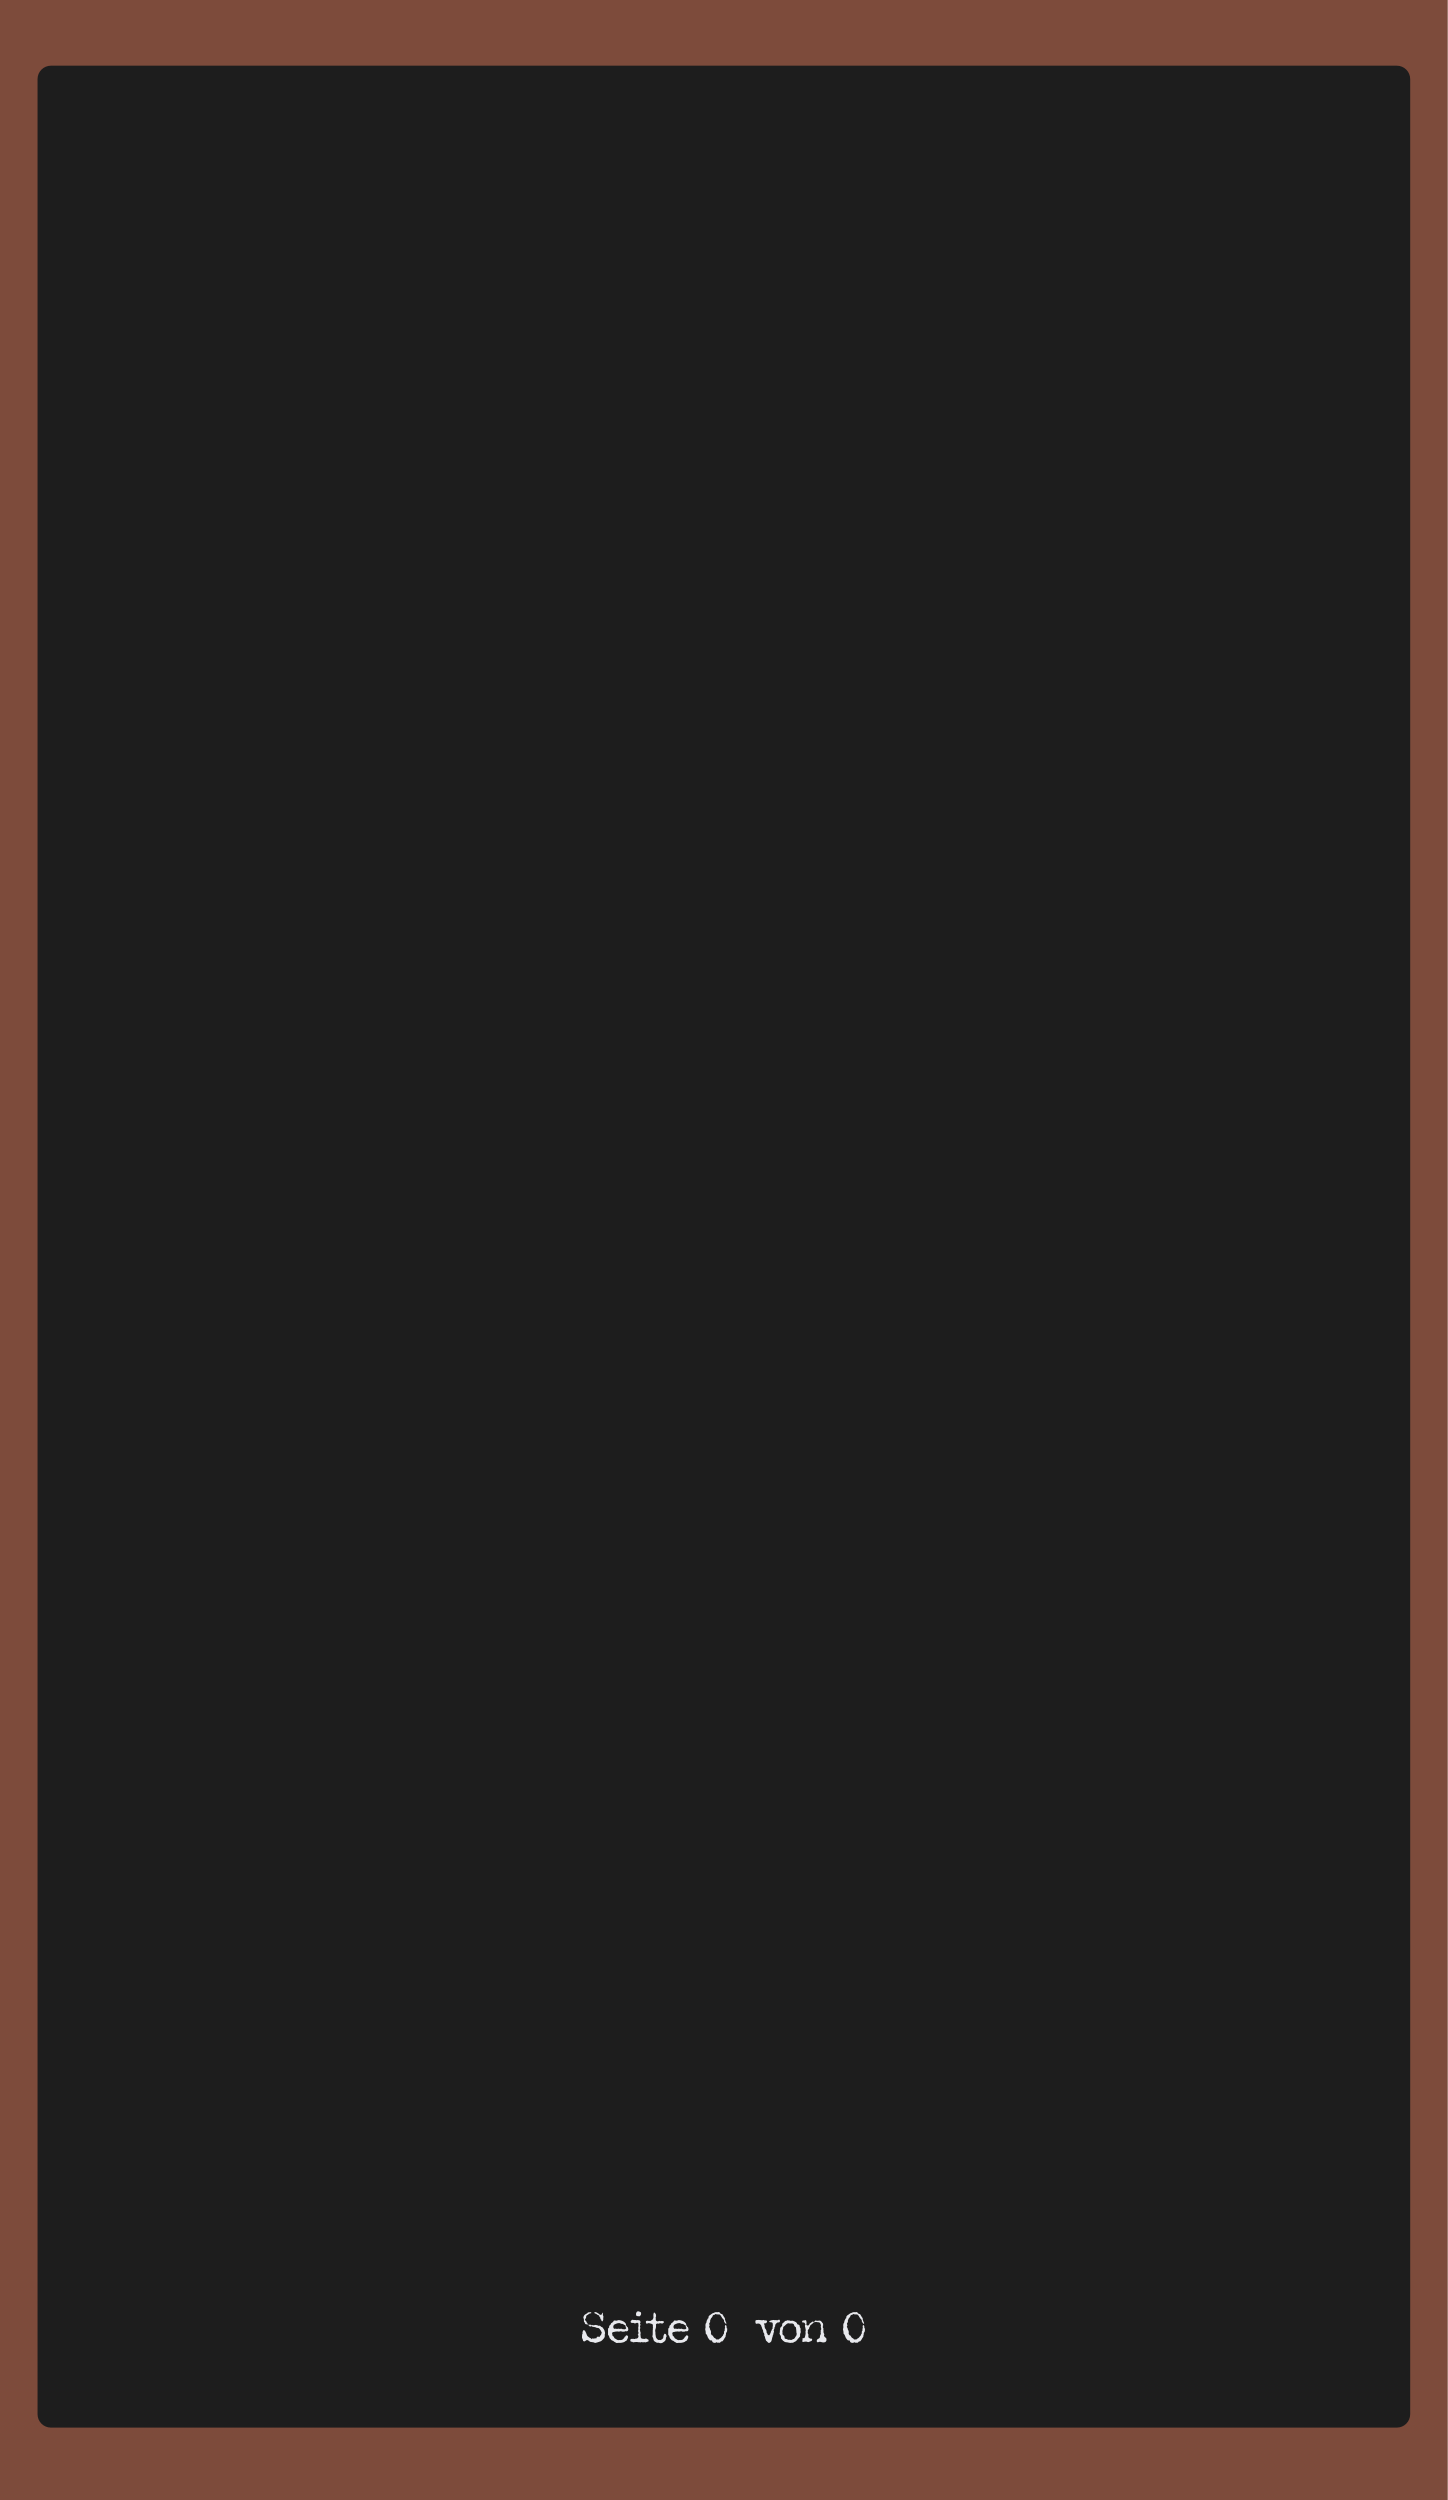
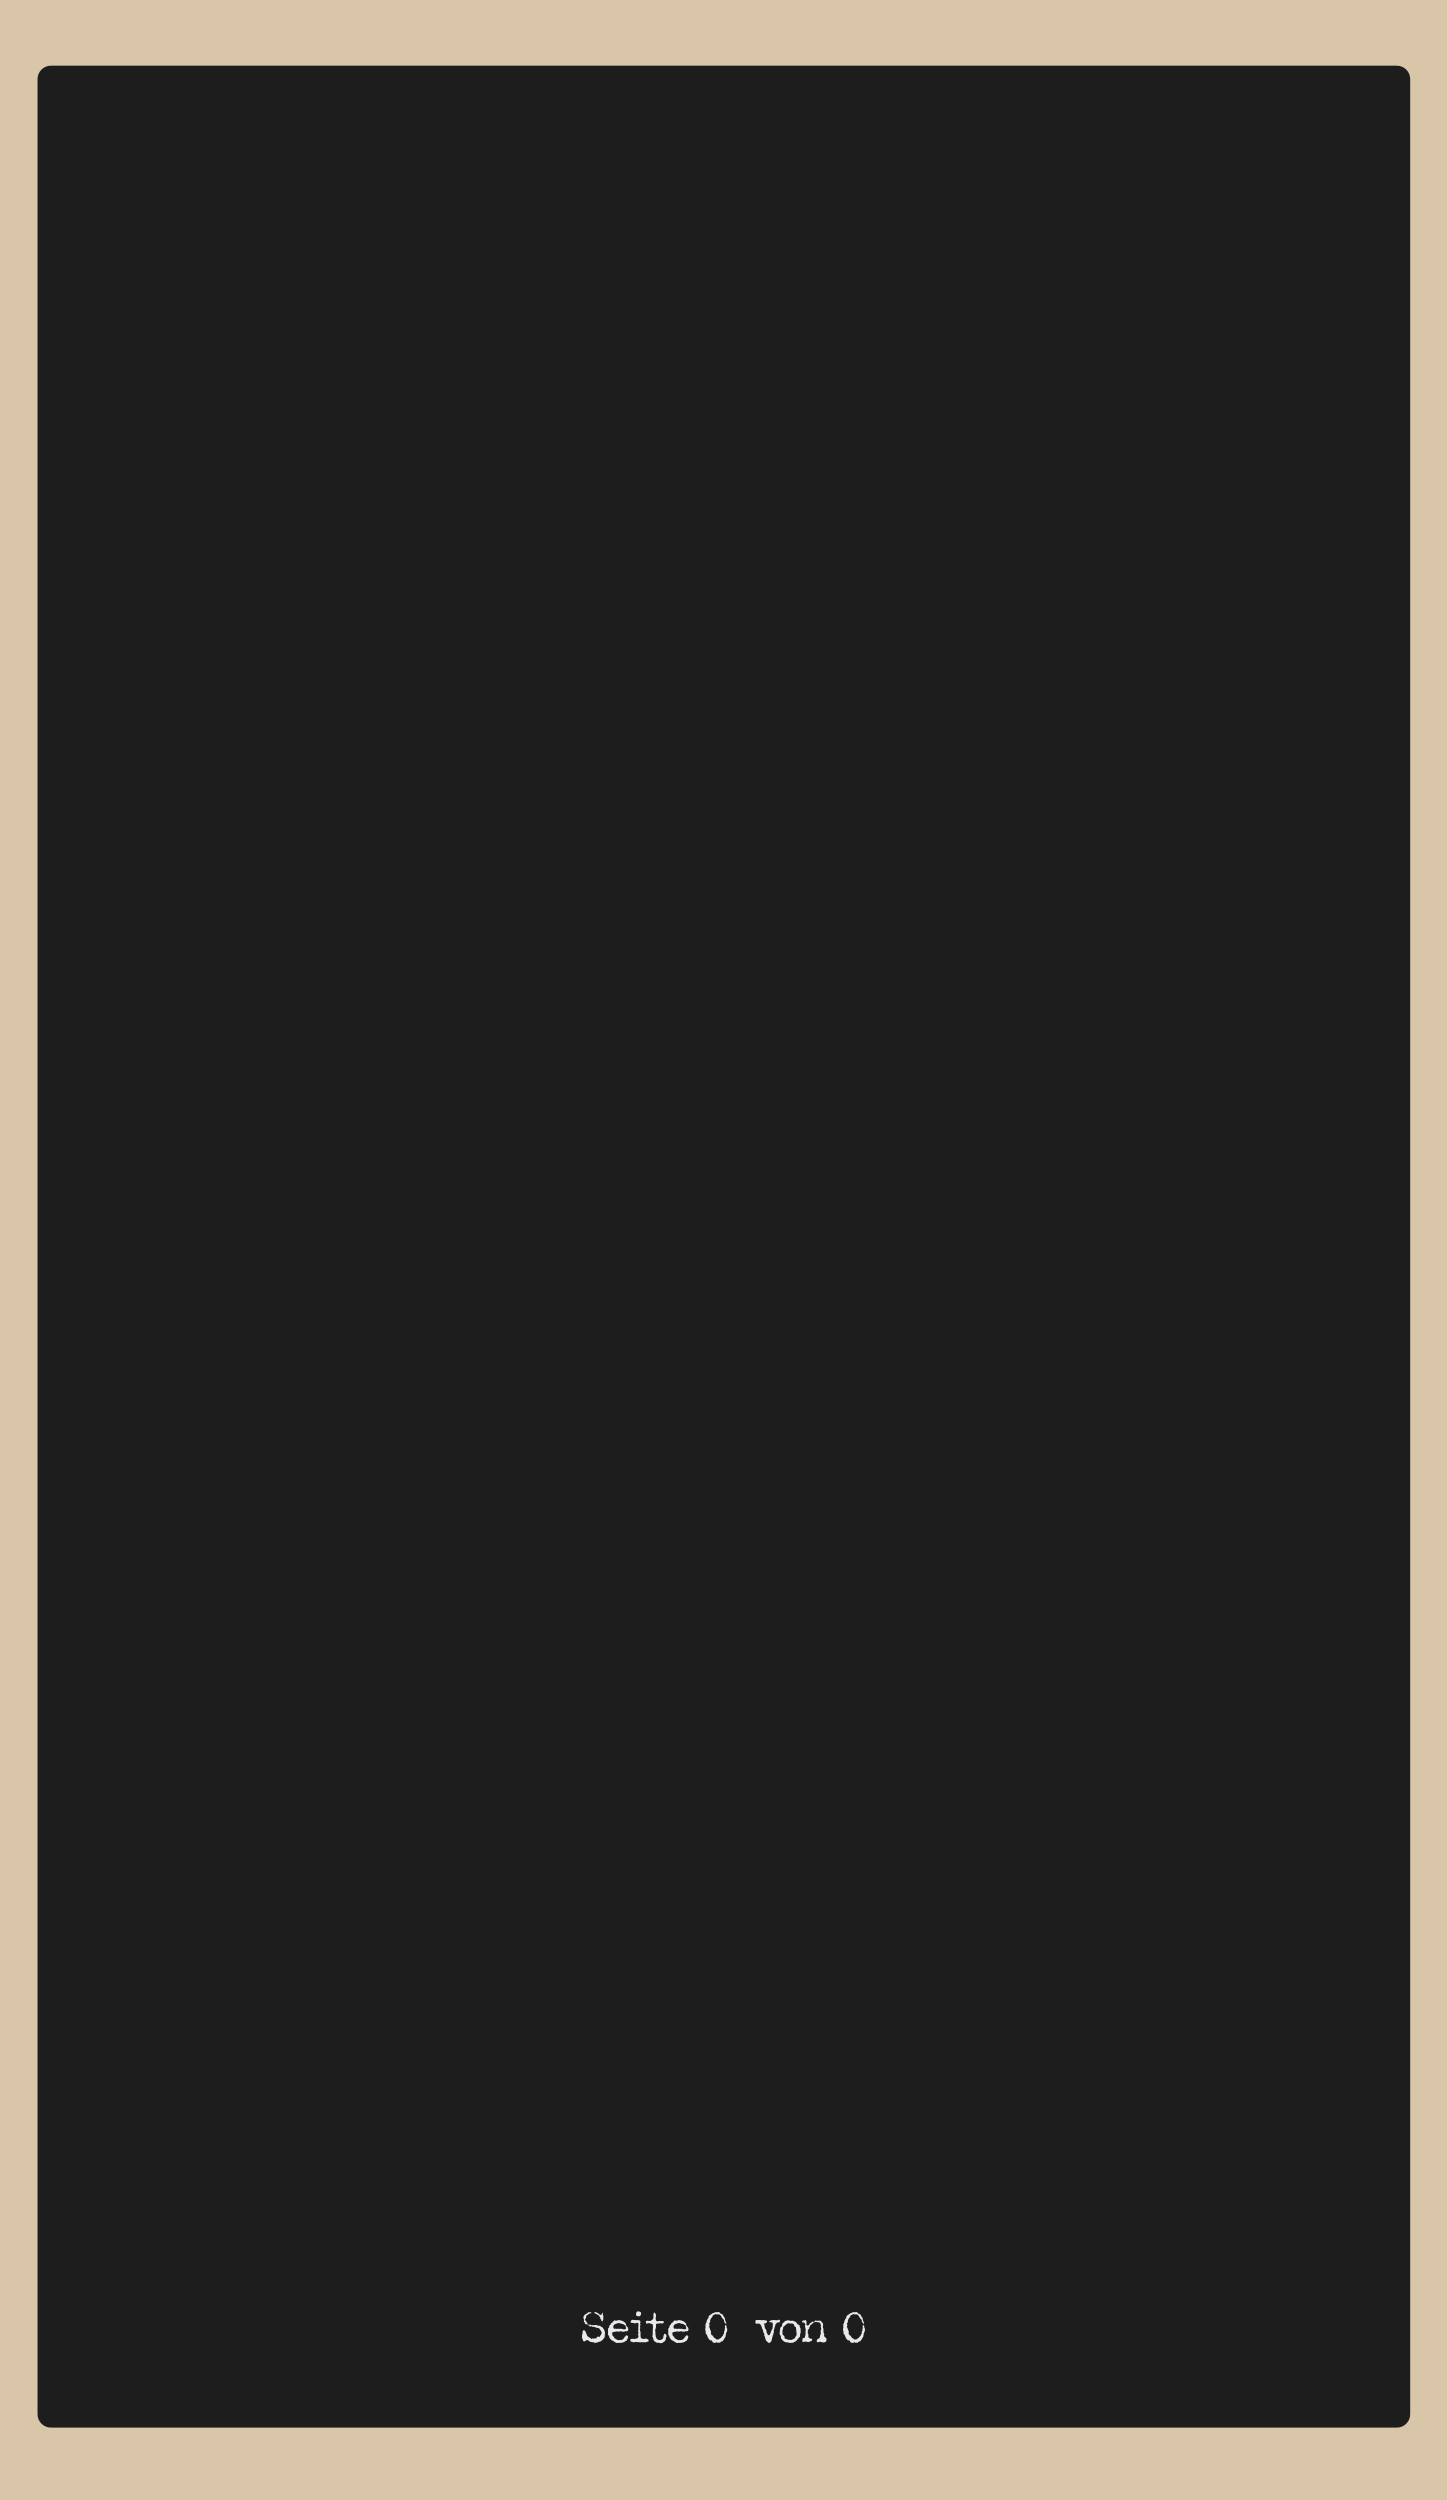
<svg xmlns="http://www.w3.org/2000/svg" id="Ebene_2" data-name="Ebene 2" viewBox="0 0 1080 1865">
  <g id="Export">
    <g id="Seite_000">
      <g id="Braun">
-         <rect width="1080" height="1865" fill="#7d4b3b" />
+         <rect width="1080" height="1865" fill="#d9c6a8" />
      </g>
      <g id="Schwarz">
        <rect x="28" y="49" width="1024" height="1762" rx="10" ry="10" fill="#1d1d1d" />
      </g>
      <g>
        <rect x="28" y="1697.74" width="1024" height="49.26" fill="none" />
        <path d="M439.05,1734.23c.03.07.1.07.14.03.17,0,.34-.03.54-.03.14,0,.24-.03.37-.03.71,0,1.05.1,1.39.64.24-.14.47-.27.71-.51.07.2.51.37.68.37.03,0,1.02-.31,1.46-.31.1,0,.81.17,1.29.27.2.07.81.41.95.41.1,0,.51-.14.64-.14.07,0,.47.14.68.27s.27.44.51.58c.27.14.68.17.95.34.14.1.37.47.54.75.31.44.71.88.98,1.56.31.71.51,2.07.51,2.17s-.2.64-.24.85c-.03.37.07,1.02.03,1.49,0,.14-.24.68-.37,1.05-.03.14-.24.34-.37.47-.17.24-.41.48-.64.75-.88.95-1.22,1.22-1.83,1.46-1.22.47-3.66,1.15-3.77,1.15-.78,0-.88-.34-1.39-.44-.88-.2-1.83-.24-2.78-.41-.14-.48-1.63-1.32-2.14-1.32-.37,0-.95.47-1.42.85-.2.14-.51.1-.75.24-.17-.17-.51-.27-.71-.44-.17-.51-.34-1.59-.71-1.93-.1-.1-.14-.51-.14-.61s.03-1.63.1-2.21c.03-.14.27-.34.31-.51.14-.68-.34-1.42.37-2.07.1-.1.1-.41.2-.58.03,0,.07-.07.1-.1.1.03.34,0,.44,0s.64.34.81.54c.14.2.24.61.37.92.07.1.24.31.31.44.27.71.51,1.53.88,2.24.1.27.54.58.81.78.37.27.75.64,1.19.88.17.07.47.1.75.27.24.17.48.44.68.71.27-.24.51-.54.71-.81.17.14.61.44.71.44.07,0,.31-.17.44-.2.51-.07,1.12-.17,1.7-.14.07-.24.03-.47.07-.75.71-.58.54-.47.95-.47.1,0,.44.03.61.07.2.03.41.2.54.2.1,0,.14-.14.14-.17.1-.24.17-.51.24-.71.37-.27.64-.37.81-.81.2-.51.54-1.59.54-1.7s-.37-.64-.61-1.02c-.07-.1-.07-.34-.17-.44-.51-.64-.88-1.46-1.66-1.83-.14-.07-.81-.03-1.46-.17-.2-.03-.48-.34-.71-.37-.85-.14-1.02-.34-1.66-.34-.1,0-.37.07-.48.07s-.44-.41-.71-.68c-.37.37-.98.27-1.46.34-.34-.34-.54-.64-.98-.88v-.47ZM438.88,1734.13s-.1.03-.1.07c-.03-.03-.03,0-.14,0s-.24-.17-.34-.2c-.48-.1-1.26.17-1.87-.51-.1-.17-.07-.64-.24-.95-.07-.1-.34-.2-.47-.34-.1-.14-.1-.44-.1-.61-.03-.44.03-.95-.03-1.39-.03-.41-.41-1.08-.41-1.22,0-.1.1-.47.14-.75.03-.37.61-1.22,1.02-1.53.61-.48,1.26-.68,1.76-1.02.17-.14.37-.41.51-.61.58-.07,1.63-.2,1.76-.2.41,0,.41-.07.81.47-.03.1-.14.27-.2.31-.34.17-.78.14-1.12.27s-.75.44-1.29.88c-.2.14-.71.3-1.05.68-.41.41-.14,1.02-.34,1.7-.07.17-.48.54-.64.85-.1.13-.1.41-.1.54,0,.31.34.71.71.92.1.07.2.2.24.31.07.17.14.51.31.78.07.07.27.17.34.3.17.51.41.95.85,1.09v.17ZM448.45,1730.4c-.07-.14-.37-.27-.54-.41,0-.27,0-.64-.03-.88-.1-.37-.61-.61-.68-.78-.17-.34-.07-.81-.47-1.05-.27-.2-.68-.24-.98-.41-.14-.07-.58-.44-.88-.64-.1-.07-1.56-.47-1.56-.85,0-.1.1-.27.17-.41.24-.07.78-.2.88-.2.14,0,.1.07.17.1.34.07.75.27,1.02.47.34.24.75.47,1.12.71.07.03.14.24.24.27.44.27.68.58,1.09.58.1,0,.54-.14.78-.24.1-.07.17-.2.24-.34.1-.27.03-.88.34-1.08.03-.03.14.03.2.14.31.58.14,1.36.2,1.8,0,0,.41.71.41,1.08,0,.1-.14.75-.17,1.05-.07.34.1.75.03,1.15-.07.44-.37.88-.61,1.32-.24-.07-.54-.2-.75-.34-.03-.41.1-.64-.2-1.05Z" fill="#e8e9ed" />
        <path d="M463.91,1739.39c-.17-.14-.58-.37-.68-.37s-.27.1-.34.14c-.37.1-1.05.24-1.19.24-.1,0-1.22-.17-1.36-.17-.1,0-.78.17-.92.17-.1,0-.31-.03-.41-.03s-.58.17-.81.24c-.37.14-1.02-.03-1.42.51-.07.14-.14.41-.14.58-.03.03-.07.07-.07.17s.17.37.24.61.07.54.1.81c.14.47.78.58,1.05,1.02.14.2.2.51.34.78.27.51.88.64,1.22.78.14.07.37.34.61.51.27.17.85.37.95.37.14,0,.95-.1,1.05-.1s.88.03.98.03c.54,0,1.22-.24,1.53-.54.27-.27.78-.71,1.02-1.05.17-.24.2-.61.37-.85.1-.1.41-.17.54-.3.07-.03.14-.17.2-.24.03,0,.07-.03.1-.1s0-.2,0-.34c.2,0,.47-.1.58-.1.64,0,1.12.58,1.12,1.22,0,.1-.24.78-.37,1.19-.03.14-.27.34-.37.61-.1.27-.14.61-.34.81-.14.14-.47.3-.71.44-.1.07-.31.1-.44.17-.1.07-.2.27-.31.34-.54.34-1.15.48-1.76.61-.34.1-.68.2-1.09.2-1.49.07-1.83.03-2.04.03-.27,0-.68.1-.81.1-.07,0-.47-.03-.75-.1-.1,0-.27-.24-.41-.34-.31-.2-.71-.34-.98-.51-.24-.14-.51-.47-.75-.64-.17-.14-.47-.17-.75-.2-.14-.34-.61-.24-.85-.58-.07-.1-.07-.34-.17-.44-.2-.27-.58-.37-.78-.68-.2-.34-.44-1.22-.61-1.76-.14-.41-.68-.64-.68-1.05v-4.17c0-.61.58-.68.85-1.19,0,0,.03,0,0-.07-.1-.14-.03-.34,0-.54.03-.14-.03-.41.07-.54.2-.27.68-.64.98-.98.2-.27.2-.75.47-1.02.17-.17.58-.27.85-.47.2-.17.51-.48.68-.71.27-.37.37-.81.71-.81.1,0,1.59.14,1.73.14.64,0,.75-.41,1.59-.41.07,0,1.15.07,1.66.24.54.17,1.46.44,2.07.85.75.47,1.15,1.02,1.49,1.39.24.27.2.81.27,1.12,0,.1-.03.3.03.41.07.17.31.24.44.31,0,.34.1.54.47.78.1.1.34.14.41.3.17.48.37,1.39.37,1.49s-.07.24-.1.3c0,.1,0,.27-.07.37-.1.2-.27.48-.44.58-.17.14-.58.24-.68.24s-.58-.17-.71-.17c-.07,0-.92.41-1.05.41h-1.83ZM466.66,1735.04c0-.07-.07-.2-.1-.24-.34-.31-.85-.41-1.19-.61-.24-.14-.51-.47-.68-.54-.34-.1-.68,0-.92-.03-.17,0-.44-.07-.58-.14-.24-.1-.48-.3-.61-.37-.27-.07-.71-.1-.81-.1s-.92.07-1.36.2c-.34.07-.68.27-.92.37-.47.2-1.29.51-1.63.95-.2.37-.41,1.32-.41,1.42s.44,1.36.75,1.36c.1,0,.68-.13.78-.13s.58.03.75.07c.17.03.51.2.58.2.1,0,.37-.17.51-.2.2-.07.61-.07.71-.07.34,0,.81.24.95.24s.64-.24.75-.24c.68,0,1.02.44,1.53.44.14,0,.51-.03.61-.03s.27,0,.37.03c.1,0,.24.1.34.1s.51-.27.71-.41c.14-.13.27-.27.31-.37.03-.07.03-.14.03-.24s0-.24-.07-.3c-.07-.1-.2-.2-.31-.27-.03-.37-.07-.71-.1-1.09Z" fill="#e8e9ed" />
        <path d="M471.44,1732.91c-.1,0-.51-.1-.71-.27-.14-.1-.31-.41-.31-.64,0-.41.88-1.36,1.02-1.39.2-.03.54-.07.64-.07s.78.24.92.24c.1,0,.51-.1.61-.1s1.29.24,1.42.24c.07,0,.64-.17.71-.17.1,0,1.02.14,1.46.27.17.03.61.95.61,1.12,0,.1-.03.41-.07.64-.03.14-.31.37-.31.47,0,.51.44.75.44.98,0,.14-.47,1.02-.47,1.12s.27,1.15.27,1.29c0,.1-.34,1.12-.34,1.25,0,.1.24.81.31,1.19.03.14-.03.34,0,.51,0,.1.14.2.17.27.1.1.14.27.14.37s-.2,1.46-.2,1.56c0,.31,0,.24.17.58.03.07,0,.17,0,.27-.03.41.03.81.14,1.22.1.44.68.75,1.02.81.54.1,1.59.2,1.7.2.41,0,.44-.34,1.29-.34.27,0,.27.17.71.44.2.14.54.14.75.27.31.17.34.51.34.81,0,.1-.1.54-.17.71-.17.07-.44.07-.64.14-.51.14-1.39.54-1.49.54s-.68-.2-.81-.2c-.1,0-1.15.17-1.26.17s-.71-.27-.81-.27c-.14,0-.64.31-.75.31s-.88-.17-.98-.17-.54.03-.68.03c-.1,0-1.09-.2-1.19-.2s-.81.03-1.59.1c-.2,0-1.12.2-1.22.2-.2,0-.64-.54-.85-.54-.1,0-.51.1-.61.1s-.27-.17-.34-.27c-.17-.31-.31-.61-.31-.88,0-.1,0-.14.03-.24.03-.14.14-.44.54-.75.03-.03.24-.03.34-.03s.27.07.37.07c.14,0,.61-.14.71-.14.14,0,1.29.2,1.39.2s.51-.41.78-.34c1.32.27,2-.95,2-1.8,0-.54-.24-.51-.58-1.12.1-.07.27-.2.34-.3.07-.14.17-.27.17-.41,0-.24-.03-.58,0-.85,0-.1.07-.14.07-.24,0-.3-.34-.68-.37-.71-.03-.03-.03-.1-.03-.2s.14-.34.17-.47c.07-.41.14-.98.14-1.08s-.17-.61-.17-.71.27-1.49.27-1.59-.03-1.25-.17-1.93c-.03-.37-.85-.34-1.12-.34-.1,0-.54.17-.78.24-.17.03-.44.2-.64.34-.2-.17-.54-.51-.64-.51h-1.53ZM474.46,1725.99c.1-.41.27-.95.58-1.32.07-.07.47-.27.71-.44.03-.03.14,0,.24,0,.71,0,1.59.47,2,.68.1.03.27.58.27.78,0,1.12-.17,1.42-1.05,2.24-.03.03-.34,0-.48,0-.07,0-1.09-.03-1.59-.17-.17-.07-.47-.34-.64-.54,0-.03-.07-.1-.1-.14.27-.37-.03-.78.07-1.09Z" fill="#e8e9ed" />
        <path d="M487.05,1736.88c0-.1.2-.24.2-.34,0-.14-.2-.17-.2-.27v-1.93c0-.27-.44-.47-.61-.54-.1-.07-.27-.2-.48-.27-.58-.2-1.7-.47-1.83-.47-.1,0-.48.03-.68.07-.2.03-.58.31-.68.31s-.51-.14-.75-.14c-.14-.31-.24-.78-.24-1.02,0-.1.07-.61.2-.75.24-.17.68-.31.81-.31.07,0,.64.2.75.2s.54-.07.64-.07.64.14.75.14c.31,0,.81-.24,1.39-.78.1-.1.37-.07.48-.24.2-.34.61-1.02.68-1.49.03-.2-.1-1.42-.07-2.14,0-.1.07-.2.07-.27.07-.37.07-.88.31-1.32h.27c.2,0,.48,0,.54.14.07.1.14.31.2.44.1.2.37.27.44.51.14.51.2,1.49.2,1.63,0,.1-.34.68-.34.78s.1.27.1.37v1.46c0,.1.14.41.2.58.03.2.95.64,1.25.64.1,0,.41-.2.58-.24.27-.1.71-.2.85-.2.1,0,.64.27.75.27.14,0,.68-.2.78-.2.31,0,1.7.1,1.7.75,0,.51-.58.92-1.09,1.15-.1.03-.44.03-.54.03-.31,0-.54-.27-1.12-.27-.61,0-.95.41-1.15.41-.1,0-.64-.2-.75-.2-.51,0-1.19.27-1.32.78-.03.17.07.58.07.88,0,.51,0,1.05-.1,1.53-.24,1.25-.54,1.25-.54,2,0,.1,0,.37.03.64.1.48.27,1.15.14,1.73-.03.2.03.54.07.78.03.27.07.54.14.81.07.31.1.64.14.95.07.68,1.32,2.27,2.17,2.27.1,0,.54-.1.64-.1.14,0,.61.14.75.14.1,0,.07-.03.1-.07.51-.2,1.53-.88,1.83-1.59.07-.2.03-1.09.2-1.59.14-.51.44-.98.71-1.49.31.1.68,0,.95.24s.64,1.19.64,1.59c0,.51-.34.61-.44,1.02-.2.68-.03,1.39-.41,2-.2.31-.47.68-.78.92-.41.37-.92.68-1.39.95-.31.2-1.09.34-1.36.34-.1,0-.51-.07-.81-.1-.2-.03-.61-.27-.71-.27s-.14.07-1.36.07c-.1-.03-.31-.27-.48-.34-.31-.17-.71-.34-1.05-.54-.14-.07-.54-.44-.71-.71-.24-.37-.41-1.49-.58-2.07-.03-.03-.1-.14-.14-.14-.14-.27-.41-.78-.41-.92,0-.37.24-1.02.27-1.42.07-.78.03-2.21.03-3.29,0-.03.07-.1.07-.24v-1.15Z" fill="#e8e9ed" />
        <path d="M508.83,1739.39c-.17-.14-.58-.37-.68-.37s-.27.1-.34.14c-.37.1-1.05.24-1.19.24-.1,0-1.22-.17-1.36-.17-.1,0-.78.17-.92.17-.1,0-.31-.03-.41-.03s-.58.17-.81.24c-.37.14-1.02-.03-1.42.51-.07.14-.14.41-.14.58-.03.03-.07.07-.07.17s.17.37.24.61.07.54.1.81c.14.47.78.58,1.05,1.02.14.2.2.51.34.78.27.51.88.64,1.22.78.14.07.37.34.61.51.27.17.85.37.95.37.14,0,.95-.1,1.05-.1s.88.03.98.03c.54,0,1.22-.24,1.53-.54.27-.27.78-.71,1.02-1.05.17-.24.2-.61.37-.85.1-.1.41-.17.54-.3.07-.03.14-.17.2-.24.03,0,.07-.03.1-.1s0-.2,0-.34c.2,0,.47-.1.58-.1.64,0,1.12.58,1.12,1.22,0,.1-.24.78-.37,1.19-.03.14-.27.34-.37.61-.1.27-.14.61-.34.81-.14.14-.47.3-.71.44-.1.07-.31.1-.44.17-.1.07-.2.27-.31.34-.54.34-1.15.48-1.76.61-.34.1-.68.2-1.09.2-1.49.07-1.83.03-2.04.03-.27,0-.68.1-.81.1-.07,0-.47-.03-.75-.1-.1,0-.27-.24-.41-.34-.31-.2-.71-.34-.98-.51-.24-.14-.51-.47-.75-.64-.17-.14-.47-.17-.75-.2-.14-.34-.61-.24-.85-.58-.07-.1-.07-.34-.17-.44-.2-.27-.58-.37-.78-.68-.2-.34-.44-1.22-.61-1.76-.14-.41-.68-.64-.68-1.05v-4.17c0-.61.58-.68.85-1.19,0,0,.03,0,0-.07-.1-.14-.03-.34,0-.54.03-.14-.03-.41.07-.54.2-.27.68-.64.98-.98.2-.27.2-.75.47-1.02.17-.17.58-.27.85-.47.2-.17.51-.48.68-.71.27-.37.37-.81.71-.81.1,0,1.59.14,1.73.14.64,0,.75-.41,1.59-.41.07,0,1.15.07,1.66.24.54.17,1.46.44,2.07.85.75.47,1.15,1.02,1.49,1.39.24.27.2.81.27,1.12,0,.1-.03.3.03.41.07.17.31.24.44.31,0,.34.1.54.47.78.1.1.34.14.41.3.17.48.37,1.39.37,1.49s-.07.24-.1.3c0,.1,0,.27-.07.37-.1.2-.27.48-.44.58-.17.14-.58.24-.68.24s-.58-.17-.71-.17c-.07,0-.92.41-1.05.41h-1.83ZM511.58,1735.04c0-.07-.07-.2-.1-.24-.34-.31-.85-.41-1.19-.61-.24-.14-.51-.47-.68-.54-.34-.1-.68,0-.92-.03-.17,0-.44-.07-.58-.14-.24-.1-.48-.3-.61-.37-.27-.07-.71-.1-.81-.1s-.92.07-1.36.2c-.34.07-.68.27-.92.37-.47.2-1.29.51-1.63.95-.2.37-.41,1.32-.41,1.42s.44,1.36.75,1.36c.1,0,.68-.13.78-.13s.58.03.75.07c.17.03.51.2.58.2.1,0,.37-.17.51-.2.2-.07.61-.07.71-.07.34,0,.81.24.95.24s.64-.24.75-.24c.68,0,1.02.44,1.53.44.14,0,.51-.03.61-.03s.27,0,.37.03c.1,0,.24.1.34.1s.51-.27.71-.41c.14-.13.27-.27.31-.37.03-.07.03-.14.03-.24s0-.24-.07-.3c-.07-.1-.2-.2-.31-.27-.03-.37-.07-.71-.1-1.09Z" fill="#e8e9ed" />
        <path d="M541.37,1734.57c.75,0,.75,1.76.68,1.93-.03.07,0,.2.03.27.07.14.3.27.41.37.03.1.07.27.07.37,0,.07-.14.41-.17.61,0,.27.07.51.07.81,0,.17-.17.51-.37.78-.17.2-.27.51-.41.68-.2.27,0,.68-.07,1.02-.03.14-.2.37-.24.64-.1.24,0,.78-.14,1.22-.1.3-.41.54-.68.88-.1.14-.17.44-.24.58-.44.68-.88,1.42-1.42,1.93-.07.07-.54-.03-.75.03-.24.07-.54.41-.71.64-.17.2-.61.41-.71.41s-.61-.14-.75-.14c-.07,0-.34.07-.48.07-.27,0-.64,0-.95-.51-.24.54-1.09.64-1.36.64-.64,0-1.29-.27-1.63-.61-.27-.27-.2-1.25-.64-1.25-.1,0-.34.07-.48.07-.1,0-.61-.1-.88-.24-.17-.07-.34-.44-.44-.58-.07-.1-.24-.2-.34-.34-.24-.3-.51-.71-.71-1.12-.24-.47-.31-1.05-.58-1.53-.1-.24-.31-.51-.48-.81-.1-.1-.27-.24-.37-.34-.07-.07-.17-.17-.17-.31v-1.08c0-.14-.41-2.04-.41-2.14s.27-.92.27-1.02v-1.12c0-.1-.07-.17-.07-.27-.03-.34,0-.68.07-1.05.03-.27.03-.51.31-.95.03-.07.24-.14.27-.27.17-.47.17-1.42.44-1.9.03-.07.17-.14.24-.24.1-.2.17-.51.24-.75.03-.07.2-.2.24-.34.1,0,.47-.13.47-.34,0-.44-.07-.92.2-1.39.07-.14.54-.58.78-.78.03-.03.2-.07.31-.14.58-.37,1.15-.92,1.8-1.29.1-.1.41-.07.61-.17,1.42-.71,1.39-.64,2.27-.64.1,0,.68.07.78.07s.48-.14.64-.14c.1,0,.58.03.75.14.27.2.64.75,1.02,1.12.24.2.78.2,1.15.27.24.34.31.81.68,1.15.17.14.34.68.58,1.02.07.1.31.27.37.41.14.34.48.98.48,1.09s-.2.3-.2.41.14.24.2.34c.2.58.44,1.46.78,1.93.1.14.1.44.1.58,0,.1-.07.34-.1.54-.14-.2-.54-.41-.75-.71-.34-.51-.81-.92-.85-1.29-.03-.54.17-1.39-.58-1.53-.03-.1-.17-.34-.24-.44-.14-.17-.34-.27-.47-.41-.14-.17-.34-.51-.44-.78-.03-.07-.17-.17-.27-.34-.14-.2-.17-.54-.31-.78-.07-.07-.27-.14-.37-.24-.27-.17-.41-.47-.64-.68-.07-.07-.14-.07-.24-.07-.14,0-.41.07-.51.07s-1.05-.07-1.53-.1c-.2-.03-.61-.27-.71-.27-.17,0-.71.61-.78.61-.88,0-1.42.41-1.53,1.22,0,.03-.03.1-.03.14-.17.24-.34.54-.51.71-.14.2-.37.34-.54.58-.27.47-.68,1.42-.68,1.53v1.12c0,.51-.71.68-.71,1.46,0,.07.34.98.34,1.12,0,.1-.41.95-.41,1.05,0,.44.41.64.54.98.14.47.14,1.25.61,1.8.07.07.17.2.2.37.03.3.1.78.1,1.19,0,.17-.14.44-.1.61.03.3.2.75.61,1.29.1.17.48.24.71.3.48.75.98,1.83,1.73,2,.07.03.24.1.37.17.17.14.48.81.85.81.1,0,.54-.1.64-.1s.61.13.71.13.47-.37.75-.58c.34-.2.71-.41,1.09-.68.34-.27.75-.88.95-1.15.14-.17.37-.24.51-.44.1-.17.17-.68.31-.88.14-.2.48-.54.54-.78.1-.27.03-.71.03-1.05,0-.2,0-.47.14-.64s.34-.34.37-.51c.07-.34-.03-.81,0-1.12,0-.34.31-.88.31-.98s-.2-.51-.2-.71c0-.14.17-.85.24-1.25h.37Z" fill="#e8e9ed" />
        <path d="M571.63,1731.01c.24,0,.61.81.61.85,0,.31-.34.85-.64,1.09-.17.14-.47.27-.68.27-.17.03-.51-.03-.75.03-.17.07-.31.27-.31.37s.24.41.37.58c.41.54-.1,1.22.31,1.93.07.07-.03.47.03.68.03.1.24.2.31.27.24.37.58.78.75,1.22.2.44.31,1.15.24,1.73.07.2.31.47.48.71.17.24.17.88.61,1.12.24.14.51.14.78.3.44-.37.61-.61.71-1.05.03-.17.37-.58.47-.88.07-.31.1-.71.24-1.05.07-.14.3-.31.34-.44.14-.34.17-.78.41-1.15.03-.1.41-.3.44-.47.07-.14.07-.44.07-.61-.03-.1-.14-.24-.14-.31,0-.17.17-.51.2-.75.03-.14.07-.51.07-.61s-.07-.95-.1-1.49c0-.14-.24-.71-.54-.81-.34-.1-1.46-.1-2.17-.34.1-.17.2-.51.44-.71.14-.1.68-.41.95-.47.61-.1,1.76-.34,1.87-.34s.44.03.61.07c.14.03.34.17.44.17.14,0,.61-.17.75-.17.1,0,.68.2.78.2.95,0,1.02-.44,1.49-.44.24,0,.58.07.68.24.03.27.07.81.07.92,0,.17.03.3-.2.64-.17.03-.37.14-.61.2-.14.03-.34.03-.47.07-.2,0-.64-.03-.81.14-.47.44-1.05.92-1.39,1.56-.07.1,0,.81-.07,1.22-.03.14-.34.37-.44.61-.1.27-.03.75-.14,1.09-.1.34-.54.95-.54,1.46,0,.1.14.27.2.44.07.14.07.34.07.44,0,.31-.2.31-.34.71-.14.44-.17.92-.24,1.36-.07.2-.24.44-.34.68s-.1.68-.17,1.02c-.03.14-.2.37-.24.54-.24.78-.3,2.1-.88,3.05-.17.3-1.19.95-1.42.95-.1,0-.58-.1-.75-.24-.54-.37-.75-1.02-1.42-1.29-.07-.1-.24-.31-.27-.51-.07-.2-.14-.58-.24-.88-.03-.17-.24-.37-.27-.54-.1-.37-.14-.78-.2-1.19-.03-.17-.24-.37-.41-.61-.2-.24,0-1.02-.07-1.46-.07-.24-.51-1.12-.71-1.22-.1-.07-.1-.3-.1-.44-.03-.27-.07-.54-.07-.81-.03-.47-.54-.95-.68-1.42-.07-.2-.03-.51-.14-.71-.07-.24-.27-.54-.37-.81-.14-.34-.17-1.19-.78-1.56-.1-.07-.2-.3-.44-.47-.17-.14-.78-.34-1.15-.34-.1,0-.51.07-.78.07-.14.03-.41.17-.51.17s-.61-.2-.75-.41c-.17-.41-.17-1.32-.17-1.42s.07-.54.14-.71c.24-.1.51-.27.78-.31.58-.07,1.63-.07,1.73-.07s2.41.27,2.54.27c.1,0,.68-.27.78-.27s.85.37.98.37h1.19Z" fill="#e8e9ed" />
        <path d="M596.84,1742.88c0,.24-.54.75-.61.78-.2.17-.37.51-.54.71-.07.07-.34.14-.48.31-.14.14-.17.44-.34.64-.37.37-.64.81-1.05,1.15-.17.1-.61.34-.92.51-.13.07-.41.07-.58.2-.14.07-.27.27-.41.37-.17.07-.44.17-.54.17s-.51-.07-.64-.07c-.1,0-.71.17-.81.17s-1.02-.1-1.42-.14c-.2-.03-.51-.2-.71-.24-.2-.03-.51.03-.75-.03-.27-.07-.75-.2-.85-.2s-.24.03-.31.03c-.1,0-.24-.07-.3-.07-.41-.34-.95-.61-1.36-.95-.17-.14-.58-.51-.75-.75-.07-.07-.1-.24-.17-.37-.1-.14-.41-.37-.58-.44-.24-.71-.07-1.46-.24-2.17-.07-.17-.37-.27-.47-.44-.24-.41-.54-1.25-.54-1.36s.2-.41.24-.58c.03-.24.07-.58.07-.85-.03-.51,0-.88.17-1.36.1-.27-.07-.85.07-1.22.07-.14.44-.68.71-.92.14-.1.54-.27.61-.51.1-.3.27-.85.27-.95,0-.07-.2-.17-.2-.41s.68-1.02.81-1.08c.2-.07.64-.31.88-.58.17-.24.34-.61.51-.85.03-.03.1-.03.2-.03.14,0,.31.07.41.07s1.42-.58,1.56-.58c.07,0,.64.34.75.34s.58-.14.68-.14.51.27.71.44c.44-.24.64-.2,1.05-.2.07,0,.34-.03.51,0,.71.27,1.46.54,2.14.95.24.14.78.54.92.95.07.27.1.61.44.81.1.1.51.1.75.2.2.1.48.27.64.41.17.17.2.71.24,1.05.03.2.1.47.2.75.03.14.24.24.31.37.27.48,0,1.53.1,2.21,0,.17.2.44.2.54s-.17.75-.3,1.08c-.03.14-.2.31-.24.44-.03.14-.03.37-.03.47v1.32ZM593.48,1743.12c.07-.14.27-.24.37-.37.07-.14.24-.44.27-.58.07-.41.27-.98.27-1.08s-.27-.71-.24-.85c.03-1.12-.24-2.71-.37-3.87,0-.1-.07-.24-.07-.24-.31-.31-.81-.51-.92-.68-.37-.51-.34-1.36-.78-1.7-.68-.54-1.39-.44-2.04-.44-.27,0-.61,0-.78.14-.1-.24-.64-.31-.85-.31-.1,0-.51,0-.64.07-.47.2-.98.54-1.39.92-.47.41-.85.95-1.36,1.29-.1.1-.37.2-.44.31-.14.17-.31.51-.31.71,0,.14.07.31.07.41-.07.37-.34.71-.41,1.39-.03.27-.27.71-.27.81,0,.14.17.44.17.54-.03.85-.27,1.73.41,2.48.24,0,.61.17.71.37.14.24.31.61.37.81.1.34.03.95.07,1.05.24.58,1.53.58,1.8.71.44.2.54.47.71.47,1.15.14,1.19-.03,1.29-.03s.75.17.85.17c.14,0,.54,0,.75-.1.24-.1.51-.3.64-.41.1-.07.17-.07.24-.1.2-.1.54-.03.75-.27.3-.27.64-.61.75-.88.14-.24.24-.58.37-.75Z" fill="#e8e9ed" />
        <path d="M613.83,1736.37c.14.24.31.51.47.71-.03.24-.1.51-.14.78,0,.07.17.24.17.31.03.34-.03.68-.03,1.05,0,.24.03.68.1.98.17.68.58.92.54,1.32,0,.13-.27.71-.27.85,0,.07.14.2.17.34.1.64,1.22,1.15,1.49,1.56.24.34.24.81.2,1.19,0,.68.1.75-.61,1.56-.1.1-.31.24-.48.27-.41.07-1.29.2-1.42.2-.1,0-2.2-.54-2.31-.54-.88,0-.98.41-1.66.37h-.34c-.31-.34-.47-.75-.47-.98,0-.07.2-.85.44-1.12.51-.51,1.19-.58,1.7-1.09.2-.17.24-.68.27-.85.1-.48.03-1.09.31-1.49.41-.64.34-.34.37-.95,0-.1-.1-.61-.14-.85-.03-.24.1-.58.1-.81-.03-.2-.14-.51-.1-.61,0-.14.47-.71.51-1.09,0-.14-.44-1.7-.44-1.83,0-.1.2-.61.2-.71s-.03-.54-.1-.75c0-.07-.27-.24-.27-.37,0-.88-.92-1.42-1.46-1.42-.1,0-.37.03-.47.03-.34-.03-.51-.24-1.22-.27-.1,0-.44,0-.68.07-.14.07-.31.1-.44.14-.24,0-.47-.1-.68.03-.24.14-.85.85-1.32,1.29-.37.34-1.29.78-1.56,1.46-.07.1-.03.37-.1.51-.03.17-.34.34-.41.54-.14.34-.07.81-.24,1.12-.07.14-.44.34-.58.54-.17.24-.41.75-.41.85s.17.13.17.81c0,.1-.2.81-.2.92s.14.17.2.27c.1.2.31.54.37.81.07.2-.03.61-.03.71v1.15c-.03.07.03.24.1.34.51.54,1.25.92,1.8.92.1,0,.3-.03.41-.03.41,0,.58.71.58.88-.03.1-.24.61-.47.81-.24.17-.81.34-1.19.47-.27.1-.71.34-1.02.41-.07.03-.24.03-.34.03-.68-.03-.64-.37-1.59-.37-1.36-.03-1.73.3-2.27.3-.34-.03-.58-.51-.58-.64.03-.1.17-.51.2-.78.03-.44.03-.95.1-1.42.03-.07.17-.14.27-.17l.68.24c.24-.07.61-.54.68-.75.07-.24.24-.64.24-.85.03-.48.2-1.25.34-1.66.07-.2-.03-.58-.03-.85-.03-.88-.03-1.08-.03-1.19,0-.14.24-.64.24-.75s-.17-.61-.2-.78c-.14-.51-.07-1.12-.37-1.73-.17-.3-.1-.98-.07-1.08,0-.24.24-.51.44-.71-.07-.14-.2-.2-.34-.27-.14-.37-.17-.78-.71-1.05-.37-.2-.92-.14-1.42-.17-.03-.14-.14-.34-.14-.47,0-.1.1-.48.17-.68.78-.41.54-.31.98-.31.07,0,.34.03.44.03s.64-.34.78-.34c.07,0,.44.24.68.34.07.07.14.24.14.37,0,.44.17,1.25.17,1.36s-.03.51-.07.75c-.03.14-.14.3-.14.41,0,.2.54.78.54.78.14.03.34.03.44.03s.54-.03.71-.1c.1-.03.17-.2.24-.34.07-.03.24-.14.3-.24.14-.27.14-.61.34-.81.31-.27,1.15-.58,1.59-1.09.17-.2.64-.37.75-.37s.64.37.75.37c.17,0,.78-.85.95-.98.1-.07.41-.24.47-.24.1,0,.54.2.71.3.07.03.2.03.34.03.1,0,1.7-.17,1.8-.17.24,0,.75.2.88.3.1.1.2.31.31.34.3.17.41.31.61.58.03.07.03.24.1.31.1.14.31.27.47.44.31.34.07.95.37,1.42-.1.07-.3.24-.3.37l-.03,1.42Z" fill="#e8e9ed" />
        <path d="M644.13,1734.57c.75,0,.75,1.76.68,1.93-.03.07,0,.2.03.27.07.14.31.27.41.37.03.1.07.27.07.37,0,.07-.14.41-.17.61,0,.27.07.51.07.81,0,.17-.17.51-.37.78-.17.2-.27.51-.41.68-.2.27,0,.68-.07,1.02-.03.14-.2.37-.24.64-.1.24,0,.78-.14,1.22-.1.3-.41.54-.68.88-.1.14-.17.44-.24.58-.44.68-.88,1.42-1.42,1.93-.07.07-.54-.03-.75.03-.24.07-.54.41-.71.64-.17.2-.61.41-.71.41s-.61-.14-.75-.14c-.07,0-.34.07-.47.07-.27,0-.64,0-.95-.51-.24.54-1.08.64-1.36.64-.64,0-1.29-.27-1.63-.61-.27-.27-.2-1.25-.64-1.25-.1,0-.34.07-.47.07-.1,0-.61-.1-.88-.24-.17-.07-.34-.44-.44-.58-.07-.1-.24-.2-.34-.34-.24-.3-.51-.71-.71-1.12-.24-.47-.31-1.05-.58-1.53-.1-.24-.3-.51-.47-.81-.1-.1-.27-.24-.37-.34-.07-.07-.17-.17-.17-.31v-1.08c0-.14-.41-2.04-.41-2.14s.27-.92.27-1.02v-1.12c0-.1-.07-.17-.07-.27-.03-.34,0-.68.07-1.05.03-.27.03-.51.31-.95.03-.07.24-.14.27-.27.17-.47.17-1.42.44-1.9.03-.07.17-.14.24-.24.1-.2.17-.51.24-.75.03-.07.2-.2.24-.34.1,0,.47-.13.47-.34,0-.44-.07-.92.2-1.39.07-.14.54-.58.78-.78.03-.03.2-.07.31-.14.58-.37,1.15-.92,1.8-1.29.1-.1.41-.07.61-.17,1.42-.71,1.39-.64,2.27-.64.1,0,.68.07.78.07s.47-.14.64-.14c.1,0,.58.03.75.14.27.2.64.75,1.02,1.12.24.2.78.2,1.15.27.24.34.31.81.68,1.15.17.14.34.68.58,1.02.07.1.31.27.37.41.14.34.47.98.47,1.09s-.2.3-.2.41.14.24.2.34c.2.58.44,1.46.78,1.93.1.14.1.44.1.58,0,.1-.07.34-.1.54-.14-.2-.54-.41-.75-.71-.34-.51-.81-.92-.85-1.29-.03-.54.17-1.39-.58-1.53-.03-.1-.17-.34-.24-.44-.14-.17-.34-.27-.48-.41-.14-.17-.34-.51-.44-.78-.03-.07-.17-.17-.27-.34-.14-.2-.17-.54-.31-.78-.07-.07-.27-.14-.37-.24-.27-.17-.41-.47-.64-.68-.07-.07-.14-.07-.24-.07-.14,0-.41.07-.51.07s-1.05-.07-1.53-.1c-.2-.03-.61-.27-.71-.27-.17,0-.71.61-.78.61-.88,0-1.42.41-1.53,1.22,0,.03-.03.1-.03.14-.17.24-.34.54-.51.71-.14.2-.37.34-.54.58-.27.47-.68,1.42-.68,1.53v1.12c0,.51-.71.68-.71,1.46,0,.07.34.98.34,1.12,0,.1-.41.95-.41,1.05,0,.44.41.64.54.98.14.47.14,1.25.61,1.8.07.07.17.2.2.37.03.3.1.78.1,1.19,0,.17-.14.44-.1.61.03.3.2.75.61,1.29.1.17.47.24.71.3.47.75.98,1.83,1.73,2,.07.03.24.1.37.17.17.14.47.81.85.81.1,0,.54-.1.64-.1s.61.13.71.13.47-.37.75-.58c.34-.2.71-.41,1.09-.68.34-.27.75-.88.95-1.15.14-.17.37-.24.51-.44.1-.17.17-.68.31-.88.14-.2.47-.54.54-.78.1-.27.03-.71.03-1.05,0-.2,0-.47.14-.64s.34-.34.37-.51c.07-.34-.03-.81,0-1.12,0-.34.31-.88.31-.98s-.2-.51-.2-.71c0-.14.17-.85.24-1.25h.37Z" fill="#e8e9ed" />
      </g>
    </g>
  </g>
</svg>
